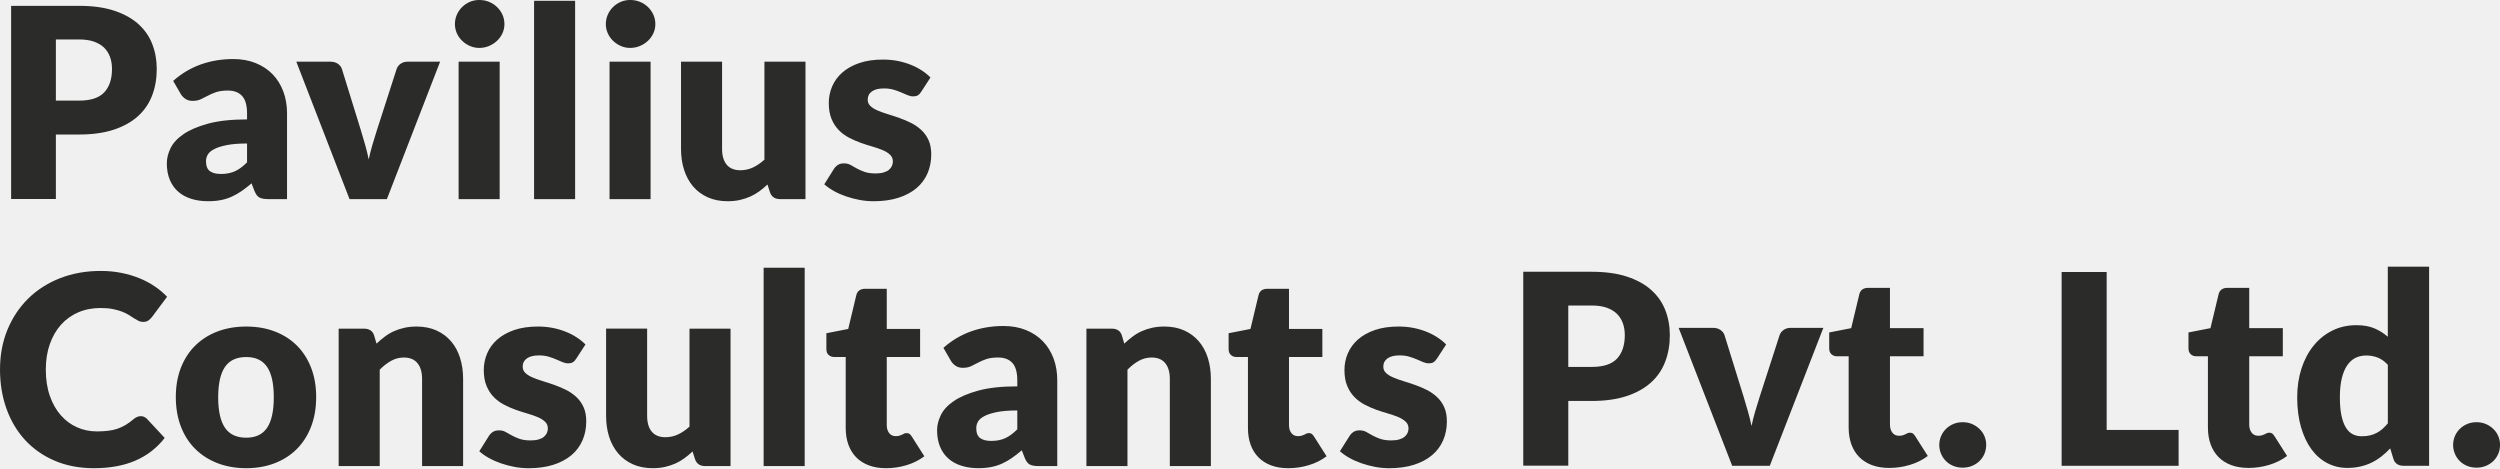
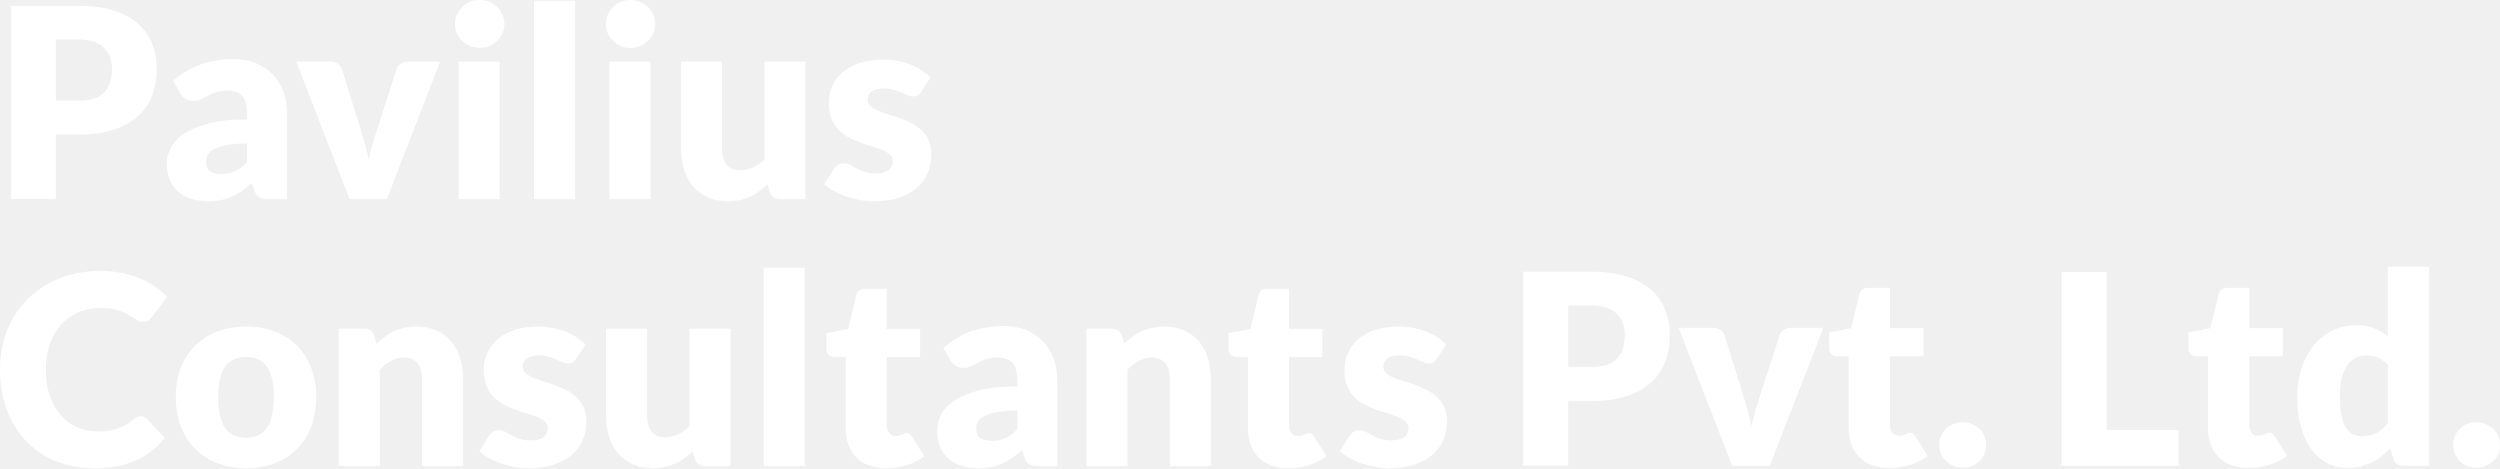
<svg xmlns="http://www.w3.org/2000/svg" xml:space="preserve" width="79.199mm" height="14.832mm" version="1.1" style="shape-rendering:geometricPrecision; text-rendering:geometricPrecision; image-rendering:optimizeQuality; fill-rule:evenodd; clip-rule:evenodd" viewBox="0 0 2343.6 438.9">
  <defs>
    <style type="text/css">
   
-     .fil0 {fill:#2B2B2A}
-     .fil1 {fill:#2B2B2A;fill-rule:nonzero}
+     .fil0 {fill:white}
+     .fil1 {fill:white;fill-rule:nonzero}
   
  </style>
  </defs>
  <g id="Layer_x0020_1">
-     <g id="_105553327967104">
+     <g id="_105553322028768">
      <path class="fil0" d="M52.37 126.1l0 60.44 -41.95 0 0 -181.07 63.79 0c12.74,0 23.7,1.53 32.85,4.55 9.15,3.02 16.67,7.2 22.59,12.49 5.92,5.3 10.26,11.54 13.07,18.78 2.81,7.2 4.22,15.02 4.22,23.37 0,9.02 -1.44,17.33 -4.34,24.87 -2.89,7.57 -7.32,14.02 -13.28,19.4 -5.95,5.38 -13.49,9.6 -22.63,12.62 -9.14,3.02 -19.98,4.55 -32.48,4.55l-21.84 0zm0 -31.78l21.84 0c10.92,0 18.78,-2.61 23.58,-7.82 4.8,-5.21 7.2,-12.5 7.2,-21.84 0,-4.14 -0.62,-7.9 -1.86,-11.29 -1.24,-3.4 -3.1,-6.33 -5.63,-8.77 -2.52,-2.44 -5.71,-4.3 -9.56,-5.63 -3.84,-1.32 -8.44,-1.99 -13.73,-1.99l-21.84 0 0 57.34zm199.08 92.34c-3.64,0 -6.37,-0.5 -8.23,-1.49 -1.86,-0.99 -3.44,-3.06 -4.68,-6.2l-2.73 -7.08c-3.22,2.73 -6.33,5.13 -9.3,7.2 -2.98,2.07 -6.04,3.81 -9.23,5.25 -3.19,1.45 -6.58,2.52 -10.18,3.23 -3.6,0.7 -7.61,1.07 -12,1.07 -5.87,0 -11.21,-0.78 -16.01,-2.32 -4.8,-1.53 -8.85,-3.76 -12.2,-6.78 -3.35,-2.98 -5.96,-6.7 -7.78,-11.13 -1.82,-4.43 -2.73,-9.56 -2.73,-15.39 0,-4.55 1.16,-9.23 3.48,-14.07 2.32,-4.8 6.33,-9.18 12.04,-13.11 5.71,-3.97 13.4,-7.24 23.08,-9.92 9.68,-2.65 21.89,-3.98 36.61,-3.98l0 -5.5c0,-7.61 -1.53,-13.11 -4.63,-16.46 -3.11,-3.39 -7.53,-5.09 -13.24,-5.09 -4.55,0 -8.28,0.5 -11.17,1.49 -2.89,0.99 -5.46,2.11 -7.74,3.35 -2.28,1.24 -4.51,2.36 -6.66,3.35 -2.15,0.99 -4.72,1.49 -7.7,1.49 -2.65,0 -4.88,-0.66 -6.74,-1.94 -1.86,-1.28 -3.35,-2.86 -4.42,-4.76l-6.95 -12.04c7.77,-6.91 16.42,-12.04 25.9,-15.43 9.48,-3.36 19.61,-5.05 30.45,-5.05 7.78,0 14.82,1.28 21.06,3.81 6.24,2.52 11.54,6.04 15.88,10.55 4.34,4.5 7.66,9.88 9.97,16.09 2.32,6.2 3.47,12.99 3.47,20.36l0 80.5 -17.62 0zm-44.18 -23.58c4.96,0 9.31,-0.87 13.03,-2.57 3.72,-1.69 7.48,-4.47 11.29,-8.32l0 -17.66c-7.69,0 -14.03,0.49 -18.99,1.49 -4.96,0.99 -8.9,2.24 -11.79,3.77 -2.89,1.49 -4.88,3.18 -6,5.09 -1.12,1.9 -1.7,4.02 -1.7,6.25 0,4.39 1.2,7.49 3.6,9.27 2.4,1.78 5.92,2.69 10.55,2.69zm155.39 23.58l-35 0 -49.89 -128.83 32.02 0c2.73,0 5.05,0.66 6.91,1.94 1.86,1.28 3.1,2.85 3.77,4.76l17.87 57.75c1.41,4.76 2.77,9.35 4.05,13.82 1.28,4.47 2.36,8.94 3.27,13.4 0.91,-4.47 2.02,-8.94 3.35,-13.4 1.33,-4.47 2.73,-9.06 4.23,-13.82l18.62 -57.75c0.66,-1.91 1.9,-3.48 3.72,-4.76 1.82,-1.28 3.97,-1.94 6.46,-1.94l30.53 0 -49.89 128.83zm105.74 -128.83l0 128.83 -38.48 0 0 -128.83 38.48 0zm4.47 -35.25c0,3.06 -0.62,5.92 -1.86,8.61 -1.24,2.69 -2.94,5.05 -5.09,7.07 -2.15,2.03 -4.63,3.64 -7.49,4.84 -2.85,1.2 -5.91,1.82 -9.14,1.82 -3.15,0 -6.08,-0.62 -8.81,-1.82 -2.73,-1.2 -5.13,-2.81 -7.24,-4.84 -2.11,-2.03 -3.77,-4.39 -4.97,-7.07 -1.2,-2.69 -1.82,-5.54 -1.82,-8.61 0,-3.14 0.62,-6.08 1.82,-8.81 1.2,-2.73 2.85,-5.13 4.97,-7.2 2.11,-2.07 4.5,-3.68 7.24,-4.84 2.73,-1.16 5.67,-1.74 8.81,-1.74 3.23,0 6.29,0.58 9.14,1.74 2.86,1.16 5.34,2.77 7.49,4.84 2.15,2.07 3.85,4.47 5.09,7.2 1.24,2.73 1.86,5.67 1.86,8.81zm66.27 -21.84l0 185.92 -38.48 0 0 -185.92 38.48 0zm70.74 57.09l0 128.83 -38.47 0 0 -128.83 38.47 0zm4.47 -35.25c0,3.06 -0.62,5.92 -1.86,8.61 -1.24,2.69 -2.94,5.05 -5.09,7.07 -2.15,2.03 -4.63,3.64 -7.49,4.84 -2.86,1.2 -5.92,1.82 -9.14,1.82 -3.15,0 -6.08,-0.62 -8.81,-1.82 -2.73,-1.2 -5.13,-2.81 -7.24,-4.84 -2.11,-2.03 -3.77,-4.39 -4.97,-7.07 -1.2,-2.69 -1.82,-5.54 -1.82,-8.61 0,-3.14 0.62,-6.08 1.82,-8.81 1.2,-2.73 2.85,-5.13 4.97,-7.2 2.11,-2.07 4.51,-3.68 7.24,-4.84 2.73,-1.16 5.67,-1.74 8.81,-1.74 3.23,0 6.29,0.58 9.14,1.74 2.85,1.16 5.34,2.77 7.49,4.84 2.15,2.07 3.85,4.47 5.09,7.2 1.24,2.73 1.86,5.67 1.86,8.81zm62.55 35.25l0 81.75c0,6.41 1.44,11.33 4.34,14.81 2.89,3.47 7.16,5.21 12.78,5.21 4.22,0 8.19,-0.87 11.87,-2.61 3.68,-1.74 7.24,-4.18 10.72,-7.32l0 -91.84 38.47 0 0 128.83 -23.83 0c-4.8,0 -7.94,-2.11 -9.43,-6.37l-2.36 -7.33c-2.48,2.36 -5.05,4.51 -7.69,6.41 -2.65,1.95 -5.47,3.56 -8.49,4.92 -3.02,1.32 -6.29,2.4 -9.76,3.19 -3.47,0.78 -7.28,1.16 -11.41,1.16 -7.04,0 -13.24,-1.24 -18.66,-3.68 -5.42,-2.44 -10.01,-5.83 -13.74,-10.22 -3.72,-4.38 -6.53,-9.6 -8.44,-15.56 -1.9,-5.95 -2.86,-12.49 -2.86,-19.61l0 -81.75 38.48 0zm186.66 28.22c-0.99,1.57 -2.03,2.64 -3.15,3.31 -1.12,0.66 -2.57,0.99 -4.3,0.99 -1.82,0 -3.64,-0.41 -5.46,-1.2 -1.82,-0.79 -3.76,-1.61 -5.88,-2.52 -2.11,-0.91 -4.51,-1.78 -7.16,-2.57 -2.65,-0.79 -5.67,-1.16 -9.06,-1.16 -4.88,0 -8.6,0.95 -11.21,2.81 -2.61,1.86 -3.93,4.43 -3.93,7.74 0,2.4 0.87,4.38 2.57,5.96 1.7,1.61 3.93,2.98 6.74,4.18 2.81,1.2 6,2.36 9.56,3.44 3.56,1.07 7.2,2.27 10.92,3.6 3.73,1.32 7.37,2.85 10.92,4.63 3.56,1.78 6.74,4.01 9.56,6.62 2.81,2.61 5.09,5.75 6.79,9.48 1.69,3.72 2.52,8.23 2.52,13.44 0,6.37 -1.16,12.24 -3.47,17.62 -2.32,5.38 -5.75,10.06 -10.35,13.94 -4.59,3.89 -10.26,6.91 -17,9.06 -6.74,2.15 -14.52,3.23 -23.29,3.23 -4.39,0 -8.78,-0.41 -13.16,-1.24 -4.38,-0.82 -8.61,-1.94 -12.71,-3.35 -4.1,-1.41 -7.9,-3.1 -11.37,-5.05 -3.47,-1.94 -6.45,-4.02 -8.93,-6.25l8.93 -14.23c1.08,-1.7 2.36,-2.98 3.85,-3.93 1.49,-0.99 3.43,-1.45 5.83,-1.45 2.23,0 4.27,0.5 6.04,1.49 1.78,0.99 3.68,2.07 5.76,3.23 2.06,1.16 4.51,2.23 7.28,3.23 2.77,0.99 6.25,1.49 10.47,1.49 2.97,0 5.5,-0.33 7.57,-0.95 2.07,-0.62 3.72,-1.45 4.97,-2.52 1.24,-1.07 2.15,-2.28 2.73,-3.6 0.58,-1.32 0.87,-2.69 0.87,-4.1 0,-2.56 -0.87,-4.67 -2.6,-6.33 -1.74,-1.65 -4.01,-3.1 -6.83,-4.3 -2.81,-1.2 -6,-2.31 -9.6,-3.35 -3.6,-1.04 -7.28,-2.19 -11,-3.52 -3.73,-1.32 -7.37,-2.94 -10.97,-4.8 -3.6,-1.86 -6.83,-4.22 -9.64,-7.08 -2.81,-2.86 -5.09,-6.33 -6.83,-10.47 -1.74,-4.14 -2.61,-9.15 -2.61,-15.02 0,-5.46 1.07,-10.67 3.19,-15.6 2.11,-4.92 5.25,-9.22 9.47,-12.95 4.22,-3.72 9.52,-6.7 15.9,-8.89 6.37,-2.2 13.81,-3.27 22.34,-3.27 4.63,0 9.14,0.41 13.48,1.24 4.34,0.83 8.4,2.03 12.2,3.52 3.81,1.49 7.28,3.27 10.43,5.33 3.15,2.03 5.92,4.26 8.32,6.71l-8.69 13.4zm344.03 352.85c-6.12,0 -11.5,-0.91 -16.17,-2.69 -4.67,-1.78 -8.6,-4.3 -11.79,-7.57 -3.19,-3.27 -5.63,-7.24 -7.28,-11.87 -1.66,-4.63 -2.48,-9.8 -2.48,-15.51l0 -66.61 -10.92 0c-1.99,0 -3.68,-0.62 -5.09,-1.91 -1.41,-1.24 -2.11,-3.1 -2.11,-5.54l0 -14.81 20.48 -4.02 7.57 -31.65c0.99,-4.01 3.81,-6 8.44,-6l20.11 0 0 37.61 31.28 0 0 26.31 -31.28 0 0 63.92c0,2.98 0.74,5.42 2.19,7.36 1.45,1.95 3.52,2.94 6.24,2.94 1.41,0 2.61,-0.17 3.56,-0.46 0.95,-0.29 1.78,-0.62 2.48,-0.99 0.71,-0.38 1.37,-0.7 1.99,-0.99 0.62,-0.29 1.33,-0.41 2.15,-0.41 1.16,0 2.11,0.25 2.81,0.79 0.71,0.58 1.41,1.41 2.15,2.57l11.67 18.37c-4.97,3.73 -10.56,6.5 -16.76,8.36 -6.21,1.86 -12.62,2.81 -19.24,2.81zm-1075.66 -48.77c1,0 1.99,0.16 2.98,0.58 0.99,0.37 1.94,1.03 2.85,1.94l16.63 17.87c-7.28,9.4 -16.38,16.47 -27.34,21.23 -10.96,4.76 -23.96,7.16 -38.93,7.16 -13.73,0 -26.02,-2.36 -36.9,-7.03 -10.88,-4.68 -20.1,-11.13 -27.68,-19.36 -7.57,-8.23 -13.4,-17.99 -17.46,-29.29 -4.05,-11.33 -6.08,-23.58 -6.08,-36.86 0,-13.48 2.31,-25.86 6.95,-37.19 4.63,-11.29 11.13,-21.02 19.44,-29.25 8.32,-8.19 18.25,-14.56 29.83,-19.11 11.58,-4.55 24.36,-6.83 38.35,-6.83 6.78,0 13.2,0.62 19.19,1.82 6,1.2 11.58,2.85 16.8,4.96 5.21,2.11 10.01,4.68 14.39,7.62 4.39,2.94 8.27,6.2 11.67,9.8l-14.15 18.99c-0.91,1.16 -1.99,2.19 -3.23,3.15 -1.24,0.95 -2.98,1.45 -5.21,1.45 -1.49,0 -2.89,-0.33 -4.22,-1 -1.32,-0.66 -2.73,-1.49 -4.22,-2.44 -1.49,-0.95 -3.1,-1.99 -4.89,-3.11 -1.78,-1.12 -3.88,-2.15 -6.33,-3.1 -2.44,-0.95 -5.29,-1.74 -8.56,-2.4 -3.27,-0.66 -7.12,-0.99 -11.5,-0.99 -7.61,0 -14.56,1.33 -20.85,4.02 -6.29,2.69 -11.67,6.54 -16.18,11.54 -4.51,5.01 -8.03,11.08 -10.55,18.2 -2.52,7.12 -3.8,15.1 -3.8,23.96 0,9.26 1.28,17.5 3.8,24.7 2.53,7.2 5.96,13.24 10.31,18.16 4.34,4.92 9.39,8.69 15.18,11.25 5.79,2.57 12,3.85 18.62,3.85 3.8,0 7.28,-0.21 10.43,-0.58 3.14,-0.37 6.08,-0.99 8.77,-1.9 2.69,-0.91 5.25,-2.11 7.7,-3.56 2.44,-1.45 4.88,-3.23 7.36,-5.38 0.99,-0.83 2.07,-1.53 3.23,-2.07 1.16,-0.54 2.36,-0.79 3.6,-0.79zm98.91 -84.02c9.76,0 18.66,1.53 26.69,4.59 8.02,3.06 14.93,7.44 20.69,13.15 5.75,5.71 10.22,12.67 13.4,20.81 3.18,8.19 4.76,17.33 4.76,27.51 0,10.31 -1.57,19.53 -4.76,27.81 -3.18,8.23 -7.66,15.22 -13.4,20.97 -5.75,5.75 -12.67,10.18 -20.69,13.28 -8.03,3.1 -16.92,4.67 -26.69,4.67 -9.84,0 -18.78,-1.57 -26.85,-4.67 -8.07,-3.1 -15.02,-7.53 -20.85,-13.28 -5.84,-5.75 -10.34,-12.74 -13.53,-20.97 -3.19,-8.28 -4.8,-17.5 -4.8,-27.81 0,-10.18 1.61,-19.32 4.8,-27.51 3.18,-8.14 7.69,-15.09 13.53,-20.81 5.83,-5.71 12.78,-10.09 20.85,-13.15 8.07,-3.06 17.01,-4.59 26.85,-4.59zm0 104.21c8.85,0 15.39,-3.1 19.57,-9.35 4.18,-6.25 6.25,-15.76 6.25,-28.54 0,-12.74 -2.07,-22.21 -6.25,-28.42 -4.18,-6.2 -10.71,-9.31 -19.57,-9.31 -9.1,0 -15.76,3.11 -19.98,9.31 -4.22,6.21 -6.33,15.68 -6.33,28.42 0,12.78 2.11,22.3 6.33,28.54 4.22,6.25 10.88,9.35 19.98,9.35zm86.63 26.6l0 -128.82 23.83 0c2.4,0 4.42,0.54 6.04,1.61 1.62,1.07 2.73,2.73 3.4,4.88l2.23 7.53c2.48,-2.35 5.05,-4.51 7.7,-6.49 2.65,-2.03 5.5,-3.73 8.52,-5.09 3.02,-1.36 6.29,-2.44 9.8,-3.23 3.52,-0.79 7.32,-1.2 11.46,-1.2 7.03,0 13.28,1.24 18.7,3.68 5.42,2.44 9.97,5.83 13.69,10.18 3.72,4.34 6.53,9.51 8.44,15.51 1.9,6 2.86,12.54 2.86,19.57l0 81.87 -38.47 0 0 -81.78c0,-6.29 -1.45,-11.21 -4.34,-14.73 -2.9,-3.51 -7.16,-5.25 -12.78,-5.25 -4.22,0 -8.19,1.03 -11.92,3.1 -3.72,2.07 -7.28,4.84 -10.67,8.31l0 90.35 -38.48 0zm222.66 -100.61c-0.99,1.57 -2.03,2.65 -3.15,3.31 -1.12,0.66 -2.57,1 -4.31,1 -1.82,0 -3.63,-0.42 -5.46,-1.2 -1.82,-0.78 -3.76,-1.61 -5.87,-2.52 -2.11,-0.91 -4.51,-1.78 -7.16,-2.57 -2.65,-0.79 -5.67,-1.16 -9.06,-1.16 -4.88,0 -8.6,0.95 -11.21,2.81 -2.61,1.86 -3.94,4.43 -3.94,7.74 0,2.4 0.87,4.38 2.57,5.96 1.7,1.61 3.93,2.97 6.75,4.18 2.81,1.2 6,2.36 9.56,3.43 3.56,1.08 7.2,2.27 10.93,3.6 3.72,1.32 7.36,2.86 10.92,4.64 3.56,1.78 6.74,4.01 9.56,6.62 2.81,2.61 5.09,5.75 6.79,9.48 1.69,3.72 2.52,8.23 2.52,13.45 0,6.37 -1.16,12.24 -3.48,17.62 -2.32,5.38 -5.75,10.06 -10.34,13.94 -4.59,3.89 -10.26,6.91 -17,9.06 -6.74,2.15 -14.52,3.23 -23.29,3.23 -4.39,0 -8.77,-0.41 -13.16,-1.24 -4.39,-0.82 -8.61,-1.94 -12.7,-3.35 -4.1,-1.41 -7.9,-3.1 -11.37,-5.05 -3.47,-1.94 -6.45,-4.02 -8.93,-6.25l8.93 -14.23c1.08,-1.7 2.36,-2.98 3.85,-3.93 1.49,-0.99 3.43,-1.45 5.83,-1.45 2.24,0 4.26,0.5 6.04,1.49 1.78,1 3.68,2.07 5.75,3.23 2.07,1.16 4.51,2.23 7.28,3.23 2.77,0.99 6.25,1.49 10.47,1.49 2.98,0 5.5,-0.33 7.57,-0.95 2.07,-0.62 3.72,-1.45 4.96,-2.53 1.24,-1.08 2.15,-2.28 2.73,-3.6 0.58,-1.32 0.87,-2.69 0.87,-4.1 0,-2.56 -0.87,-4.68 -2.61,-6.33 -1.74,-1.65 -4.01,-3.1 -6.82,-4.3 -2.81,-1.2 -6,-2.31 -9.6,-3.35 -3.6,-1.04 -7.28,-2.19 -11,-3.52 -3.73,-1.32 -7.37,-2.94 -10.96,-4.8 -3.6,-1.86 -6.82,-4.22 -9.64,-7.08 -2.81,-2.86 -5.09,-6.33 -6.83,-10.47 -1.74,-4.14 -2.61,-9.15 -2.61,-15.02 0,-5.46 1.08,-10.67 3.19,-15.6 2.11,-4.92 5.25,-9.22 9.47,-12.95 4.22,-3.72 9.51,-6.7 15.89,-8.89 6.37,-2.19 13.82,-3.27 22.34,-3.27 4.63,0 9.14,0.41 13.48,1.24 4.34,0.83 8.4,2.03 12.2,3.52 3.81,1.49 7.28,3.27 10.43,5.34 3.15,2.02 5.92,4.26 8.32,6.7l-8.69 13.4zm66.52 -28.22l0 81.75c0,6.41 1.44,11.34 4.34,14.81 2.89,3.47 7.16,5.21 12.78,5.21 4.22,0 8.19,-0.87 11.87,-2.61 3.68,-1.73 7.24,-4.18 10.72,-7.32l0 -91.84 38.47 0 0 128.82 -23.83 0c-4.8,0 -7.94,-2.11 -9.43,-6.37l-2.36 -7.32c-2.48,2.36 -5.05,4.51 -7.69,6.41 -2.65,1.95 -5.47,3.56 -8.49,4.92 -3.02,1.33 -6.29,2.4 -9.76,3.19 -3.48,0.78 -7.28,1.15 -11.42,1.15 -7.03,0 -13.24,-1.24 -18.65,-3.68 -5.42,-2.44 -10.01,-5.83 -13.74,-10.22 -3.73,-4.38 -6.54,-9.6 -8.44,-15.56 -1.9,-5.95 -2.85,-12.49 -2.85,-19.61l0 -81.75 38.48 0zm147.69 -57.09l0 185.92 -38.48 0 0 -185.92 38.48 0zm76.2 187.9c-6.12,0 -11.5,-0.91 -16.18,-2.69 -4.67,-1.78 -8.6,-4.3 -11.79,-7.57 -3.18,-3.27 -5.63,-7.24 -7.28,-11.87 -1.66,-4.63 -2.49,-9.8 -2.49,-15.51l0 -66.61 -10.92 0c-1.99,0 -3.68,-0.62 -5.09,-1.91 -1.41,-1.24 -2.11,-3.1 -2.11,-5.54l0 -14.81 20.48 -4.02 7.57 -31.65c0.99,-4.01 3.81,-6 8.44,-6l20.11 0 0 37.61 31.27 0 0 26.31 -31.27 0 0 63.92c0,2.98 0.74,5.42 2.19,7.36 1.44,1.95 3.52,2.94 6.24,2.94 1.41,0 2.61,-0.17 3.56,-0.46 0.95,-0.29 1.78,-0.62 2.48,-0.99 0.71,-0.38 1.37,-0.7 1.99,-0.99 0.62,-0.29 1.33,-0.41 2.15,-0.41 1.16,0 2.11,0.25 2.81,0.79 0.71,0.58 1.41,1.41 2.15,2.57l11.66 18.37c-4.96,3.73 -10.55,6.5 -16.75,8.36 -6.21,1.86 -12.61,2.81 -19.24,2.81zm142.98 -1.99c-3.64,0 -6.37,-0.49 -8.23,-1.49 -1.86,-0.99 -3.44,-3.06 -4.68,-6.2l-2.73 -7.08c-3.22,2.73 -6.33,5.13 -9.3,7.2 -2.98,2.07 -6.04,3.81 -9.23,5.25 -3.19,1.45 -6.58,2.52 -10.18,3.23 -3.6,0.7 -7.61,1.07 -11.99,1.07 -5.88,0 -11.21,-0.78 -16.01,-2.32 -4.8,-1.53 -8.85,-3.76 -12.2,-6.78 -3.35,-2.98 -5.96,-6.7 -7.78,-11.13 -1.82,-4.43 -2.73,-9.56 -2.73,-15.39 0,-4.55 1.16,-9.23 3.47,-14.07 2.32,-4.8 6.33,-9.18 12.04,-13.11 5.71,-3.97 13.4,-7.24 23.08,-9.92 9.68,-2.65 21.89,-3.98 36.61,-3.98l0 -5.5c0,-7.61 -1.53,-13.12 -4.63,-16.46 -3.11,-3.39 -7.53,-5.09 -13.24,-5.09 -4.55,0 -8.28,0.5 -11.17,1.49 -2.89,0.99 -5.46,2.11 -7.74,3.35 -2.27,1.24 -4.51,2.36 -6.66,3.35 -2.15,0.99 -4.72,1.49 -7.7,1.49 -2.65,0 -4.88,-0.66 -6.74,-1.94 -1.86,-1.28 -3.35,-2.86 -4.43,-4.76l-6.95 -12.04c7.77,-6.91 16.42,-12.04 25.89,-15.43 9.48,-3.35 19.61,-5.05 30.45,-5.05 7.78,0 14.81,1.28 21.06,3.81 6.24,2.52 11.54,6.04 15.88,10.55 4.34,4.5 7.65,9.88 9.97,16.09 2.32,6.21 3.47,12.99 3.47,20.36l0 80.5 -17.62 0zm-44.18 -23.58c4.97,0 9.31,-0.87 13.03,-2.57 3.72,-1.7 7.49,-4.47 11.29,-8.32l0 -17.66c-7.69,0 -14.03,0.5 -18.99,1.49 -4.96,0.99 -8.89,2.24 -11.79,3.77 -2.89,1.49 -4.88,3.18 -6,5.09 -1.12,1.91 -1.69,4.02 -1.69,6.25 0,4.38 1.2,7.49 3.6,9.27 2.4,1.78 5.92,2.69 10.55,2.69zm89.11 23.58l0 -128.82 23.83 0c2.4,0 4.42,0.54 6.04,1.61 1.61,1.07 2.73,2.73 3.39,4.88l2.23 7.53c2.48,-2.35 5.05,-4.51 7.7,-6.49 2.65,-2.03 5.5,-3.73 8.52,-5.09 3.02,-1.36 6.29,-2.44 9.81,-3.23 3.52,-0.79 7.32,-1.2 11.46,-1.2 7.04,0 13.28,1.24 18.7,3.68 5.42,2.44 9.97,5.83 13.69,10.18 3.72,4.34 6.53,9.51 8.44,15.51 1.9,6 2.85,12.54 2.85,19.57l0 81.87 -38.47 0 0 -81.78c0,-6.29 -1.45,-11.21 -4.34,-14.73 -2.89,-3.51 -7.16,-5.25 -12.78,-5.25 -4.22,0 -8.19,1.03 -11.92,3.1 -3.72,2.07 -7.28,4.84 -10.67,8.31l0 90.35 -38.47 0z" />
      <path class="fil0" d="M1346.92 336.3c-0.99,1.57 -2.03,2.65 -3.15,3.31 -1.12,0.66 -2.57,1 -4.3,1 -1.82,0 -3.64,-0.42 -5.46,-1.2 -1.82,-0.78 -3.76,-1.61 -5.87,-2.52 -2.11,-0.91 -4.51,-1.78 -7.16,-2.57 -2.65,-0.79 -5.67,-1.16 -9.06,-1.16 -4.88,0 -8.6,0.95 -11.21,2.81 -2.61,1.86 -3.94,4.43 -3.94,7.74 0,2.4 0.87,4.38 2.57,5.96 1.7,1.61 3.93,2.97 6.74,4.18 2.81,1.2 6,2.36 9.56,3.43 3.56,1.08 7.2,2.27 10.93,3.6 3.72,1.32 7.37,2.86 10.92,4.64 3.56,1.78 6.74,4.01 9.56,6.62 2.81,2.61 5.09,5.75 6.79,9.48 1.69,3.72 2.52,8.23 2.52,13.45 0,6.37 -1.16,12.24 -3.47,17.62 -2.32,5.38 -5.75,10.06 -10.34,13.94 -4.59,3.89 -10.26,6.91 -17,9.06 -6.74,2.15 -14.52,3.23 -23.29,3.23 -4.39,0 -8.77,-0.41 -13.15,-1.24 -4.39,-0.82 -8.61,-1.94 -12.7,-3.35 -4.1,-1.41 -7.9,-3.1 -11.37,-5.05 -3.48,-1.94 -6.45,-4.02 -8.94,-6.25l8.94 -14.23c1.08,-1.7 2.36,-2.98 3.85,-3.93 1.48,-0.99 3.43,-1.45 5.83,-1.45 2.24,0 4.26,0.5 6.04,1.49 1.78,1 3.68,2.07 5.75,3.23 2.07,1.16 4.51,2.23 7.28,3.23 2.77,0.99 6.25,1.49 10.47,1.49 2.98,0 5.5,-0.33 7.57,-0.95 2.07,-0.62 3.72,-1.45 4.97,-2.53 1.24,-1.08 2.15,-2.28 2.73,-3.6 0.58,-1.32 0.87,-2.69 0.87,-4.1 0,-2.56 -0.87,-4.68 -2.61,-6.33 -1.74,-1.65 -4.01,-3.1 -6.82,-4.3 -2.81,-1.2 -6,-2.31 -9.6,-3.35 -3.6,-1.04 -7.28,-2.19 -11,-3.52 -3.73,-1.32 -7.36,-2.94 -10.96,-4.8 -3.6,-1.86 -6.82,-4.22 -9.64,-7.08 -2.81,-2.86 -5.09,-6.33 -6.83,-10.47 -1.74,-4.14 -2.6,-9.15 -2.6,-15.02 0,-5.46 1.08,-10.67 3.19,-15.6 2.11,-4.92 5.25,-9.22 9.47,-12.95 4.22,-3.72 9.51,-6.7 15.89,-8.89 6.37,-2.19 13.82,-3.27 22.34,-3.27 4.63,0 9.14,0.41 13.49,1.24 4.34,0.83 8.4,2.03 12.2,3.52 3.81,1.49 7.28,3.27 10.43,5.34 3.15,2.02 5.92,4.26 8.32,6.7l-8.69 13.4z" />
      <path class="fil1" d="M1470.18 375.87l0 60.68 -42.22 0 0 -181.79 64.21 0c12.82,0 23.86,1.54 33.06,4.57 9.2,3.03 16.78,7.23 22.73,12.54 5.95,5.32 10.32,11.59 13.16,18.86 2.83,7.23 4.25,15.08 4.25,23.47 0,9.05 -1.46,17.4 -4.37,24.96 -2.91,7.6 -7.37,14.08 -13.37,19.48 -6,5.4 -13.58,9.63 -22.78,12.67 -9.2,3.03 -20.11,4.57 -32.68,4.57l-21.99 0zm0 -31.9l21.99 0c10.99,0 18.9,-2.62 23.74,-7.85 4.83,-5.23 7.24,-12.54 7.24,-21.93 0,-4.15 -0.62,-7.93 -1.88,-11.34 -1.25,-3.41 -3.12,-6.36 -5.66,-8.81 -2.54,-2.45 -5.75,-4.32 -9.62,-5.65 -3.87,-1.33 -8.5,-1.99 -13.83,-1.99l-21.99 0 0 57.56zm188.88 92.7l-35.23 0 -50.21 -129.33 32.23 0c2.75,0 5.08,0.67 6.95,1.95 1.87,1.29 3.12,2.87 3.79,4.78l17.99 57.98c1.41,4.78 2.79,9.39 4.08,13.87 1.29,4.49 2.37,8.97 3.29,13.46 0.92,-4.48 2.04,-8.97 3.37,-13.46 1.33,-4.49 2.75,-9.1 4.25,-13.87l18.74 -57.98c0.67,-1.91 1.92,-3.49 3.75,-4.78 1.83,-1.29 4,-1.95 6.5,-1.95l30.73 0 -50.22 129.33zm111.93 1.99c-6.16,0 -11.58,-0.91 -16.28,-2.7 -4.71,-1.78 -8.66,-4.32 -11.87,-7.6 -3.2,-3.28 -5.66,-7.27 -7.33,-11.92 -1.66,-4.65 -2.5,-9.84 -2.5,-15.57l0 -66.87 -10.99 0c-2,0 -3.71,-0.62 -5.13,-1.91 -1.41,-1.25 -2.12,-3.11 -2.12,-5.56l0 -14.87 20.61 -4.03 7.62 -31.77c1,-4.03 3.83,-6.02 8.5,-6.02l20.24 0 0 37.75 31.48 0 0 26.41 -31.48 0 0 64.17c0,2.99 0.75,5.44 2.21,7.39 1.46,1.95 3.54,2.95 6.29,2.95 1.41,0 2.62,-0.17 3.58,-0.46 0.96,-0.29 1.79,-0.62 2.5,-1 0.71,-0.37 1.37,-0.71 2,-1 0.62,-0.29 1.33,-0.41 2.17,-0.41 1.17,0 2.12,0.25 2.83,0.79 0.71,0.58 1.41,1.41 2.16,2.58l11.74 18.44c-5,3.74 -10.62,6.52 -16.87,8.39 -6.24,1.87 -12.7,2.83 -19.36,2.83zm46.97 -21.56c0,-2.99 0.59,-5.77 1.71,-8.35 1.12,-2.57 2.67,-4.82 4.62,-6.73 1.96,-1.91 4.25,-3.45 6.91,-4.57 2.67,-1.12 5.58,-1.66 8.74,-1.66 3.08,0 5.95,0.54 8.62,1.66 2.66,1.12 5,2.66 7,4.57 2,1.91 3.58,4.15 4.71,6.73 1.12,2.58 1.66,5.36 1.66,8.35 0,2.99 -0.54,5.77 -1.66,8.39 -1.12,2.62 -2.71,4.9 -4.71,6.81 -2,1.91 -4.33,3.41 -7,4.49 -2.67,1.08 -5.54,1.62 -8.62,1.62 -3.17,0 -6.08,-0.54 -8.74,-1.62 -2.67,-1.08 -4.96,-2.57 -6.91,-4.49 -1.96,-1.91 -3.5,-4.19 -4.62,-6.81 -1.12,-2.62 -1.71,-5.4 -1.71,-8.39zm156.9 -14.08l67.46 0 0 33.64 -109.67 0 0 -181.66 42.22 0 0 148.02zm132.92 35.63c-6.16,0 -11.58,-0.91 -16.28,-2.7 -4.71,-1.78 -8.66,-4.32 -11.87,-7.6 -3.2,-3.28 -5.66,-7.27 -7.33,-11.92 -1.67,-4.65 -2.5,-9.84 -2.5,-15.57l0 -66.87 -10.99 0c-2,0 -3.7,-0.62 -5.12,-1.91 -1.42,-1.25 -2.12,-3.11 -2.12,-5.56l0 -14.87 20.61 -4.03 7.62 -31.77c1,-4.03 3.84,-6.02 8.5,-6.02l20.23 0 0 37.75 31.48 0 0 26.41 -31.48 0 0 64.17c0,2.99 0.75,5.44 2.21,7.39 1.46,1.95 3.54,2.95 6.29,2.95 1.41,0 2.62,-0.17 3.58,-0.46 0.96,-0.29 1.79,-0.62 2.5,-1 0.71,-0.37 1.37,-0.71 2,-1 0.62,-0.29 1.33,-0.41 2.17,-0.41 1.17,0 2.12,0.25 2.83,0.79 0.71,0.58 1.41,1.41 2.17,2.58l11.74 18.44c-5,3.74 -10.62,6.52 -16.86,8.39 -6.25,1.87 -12.7,2.83 -19.36,2.83zm145.4 -1.99c-2.41,0 -4.41,-0.54 -6.04,-1.62 -1.62,-1.08 -2.79,-2.7 -3.46,-4.86l-3 -9.85c-2.58,2.74 -5.29,5.23 -8.12,7.48 -2.83,2.24 -5.87,4.15 -9.16,5.77 -3.29,1.62 -6.83,2.87 -10.62,3.74 -3.79,0.87 -7.91,1.33 -12.32,1.33 -6.75,0 -12.99,-1.5 -18.74,-4.49 -5.75,-2.99 -10.7,-7.31 -14.86,-12.96 -4.17,-5.69 -7.41,-12.59 -9.79,-20.77 -2.38,-8.22 -3.58,-17.53 -3.58,-28.03 0,-9.64 1.33,-18.57 4,-26.87 2.66,-8.26 6.45,-15.41 11.32,-21.43 4.87,-6.02 10.7,-10.76 17.53,-14.16 6.83,-3.41 14.36,-5.11 22.61,-5.11 6.66,0 12.32,1 16.94,2.99 4.62,1.99 8.79,4.61 12.53,7.85l0 -65.66 38.73 0 0 186.64 -23.99 0zm-39.22 -27.7c2.83,0 5.42,-0.25 7.71,-0.79 2.29,-0.54 4.37,-1.33 6.29,-2.33 1.92,-1 3.75,-2.24 5.46,-3.74 1.7,-1.5 3.37,-3.24 5.04,-5.23l0 -54.86c-3,-3.24 -6.16,-5.52 -9.53,-6.81 -3.37,-1.29 -6.95,-1.95 -10.7,-1.95 -3.58,0 -6.87,0.71 -9.87,2.12 -3,1.41 -5.58,3.7 -7.79,6.81 -2.21,3.12 -3.95,7.14 -5.2,12.17 -1.25,4.99 -1.88,11.01 -1.88,18.07 0,6.81 0.5,12.58 1.5,17.23 1,4.65 2.42,8.43 4.21,11.3 1.79,2.86 3.91,4.9 6.41,6.15 2.5,1.25 5.29,1.87 8.37,1.87zm85.69 8.14c0,-2.99 0.59,-5.77 1.71,-8.35 1.12,-2.57 2.66,-4.82 4.62,-6.73 1.96,-1.91 4.25,-3.45 6.91,-4.57 2.66,-1.12 5.58,-1.66 8.74,-1.66 3.08,0 5.96,0.54 8.62,1.66 2.66,1.12 5,2.66 7,4.57 2,1.91 3.58,4.15 4.71,6.73 1.12,2.58 1.67,5.36 1.67,8.35 0,2.99 -0.54,5.77 -1.67,8.39 -1.12,2.62 -2.7,4.9 -4.71,6.81 -2,1.91 -4.33,3.41 -7,4.49 -2.66,1.08 -5.54,1.62 -8.62,1.62 -3.16,0 -6.08,-0.54 -8.74,-1.62 -2.67,-1.08 -4.96,-2.57 -6.91,-4.49 -1.96,-1.91 -3.5,-4.19 -4.62,-6.81 -1.12,-2.62 -1.71,-5.4 -1.71,-8.39z" />
    </g>
  </g>
</svg>
